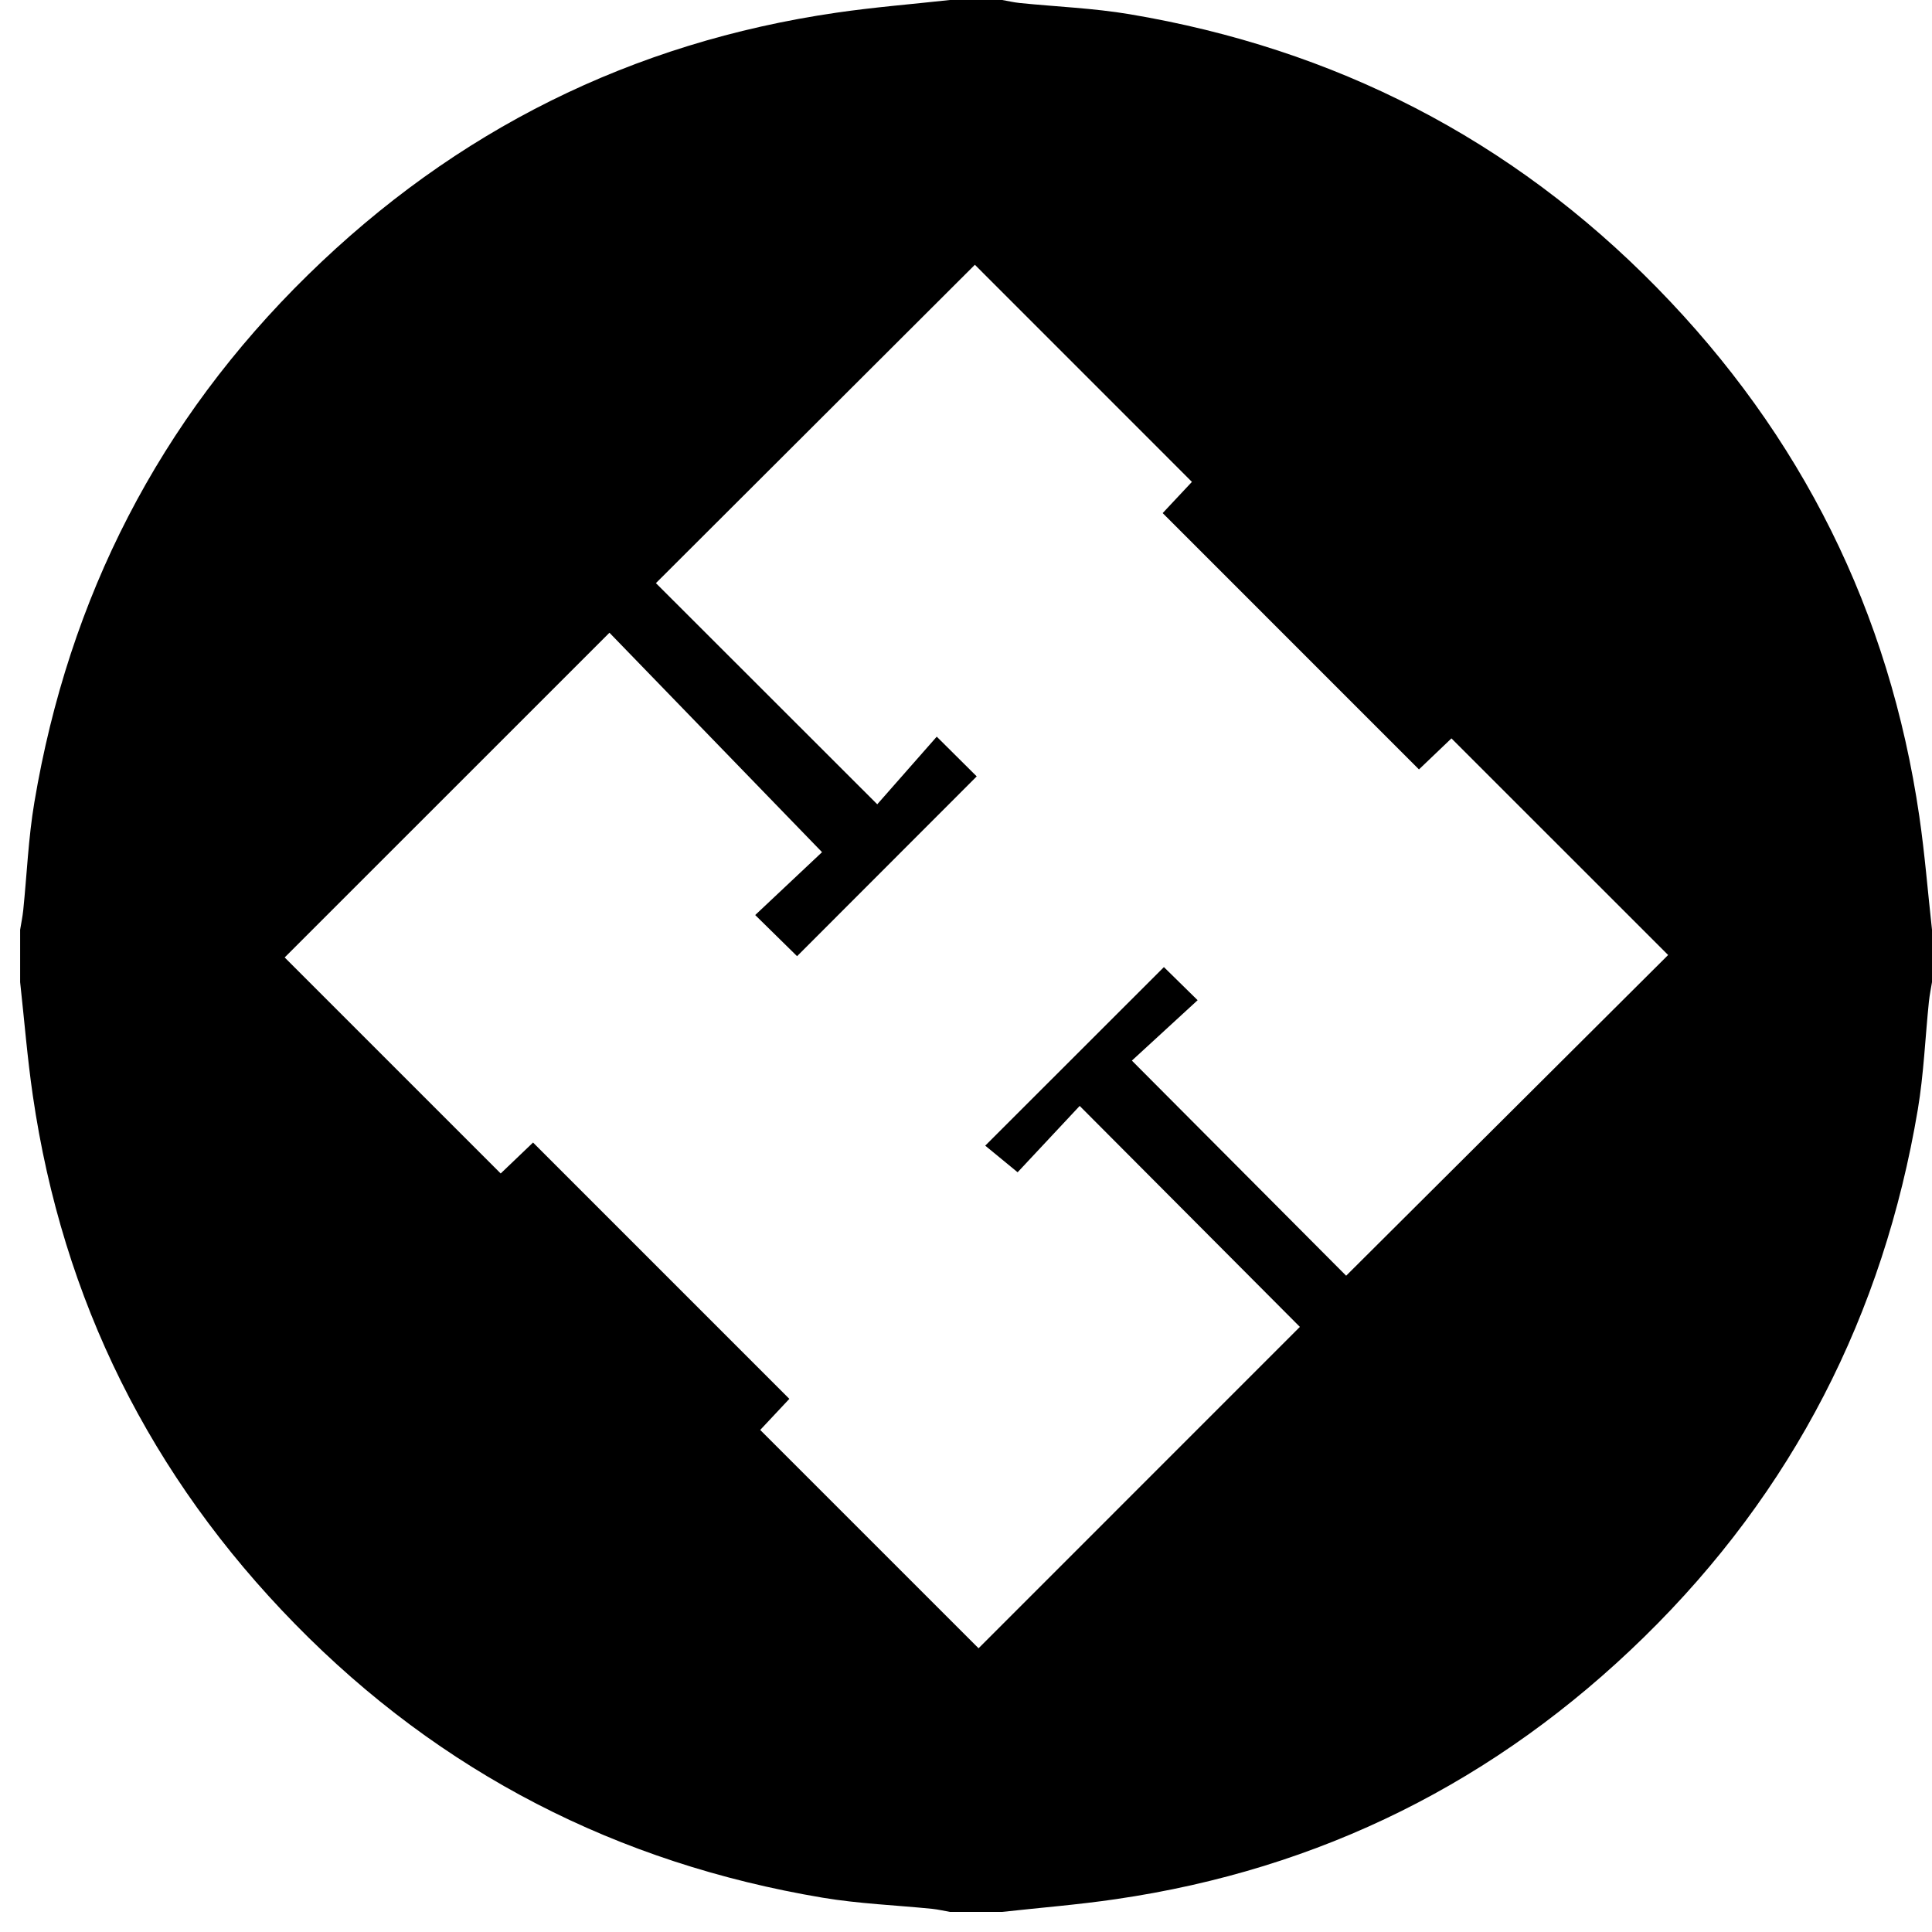
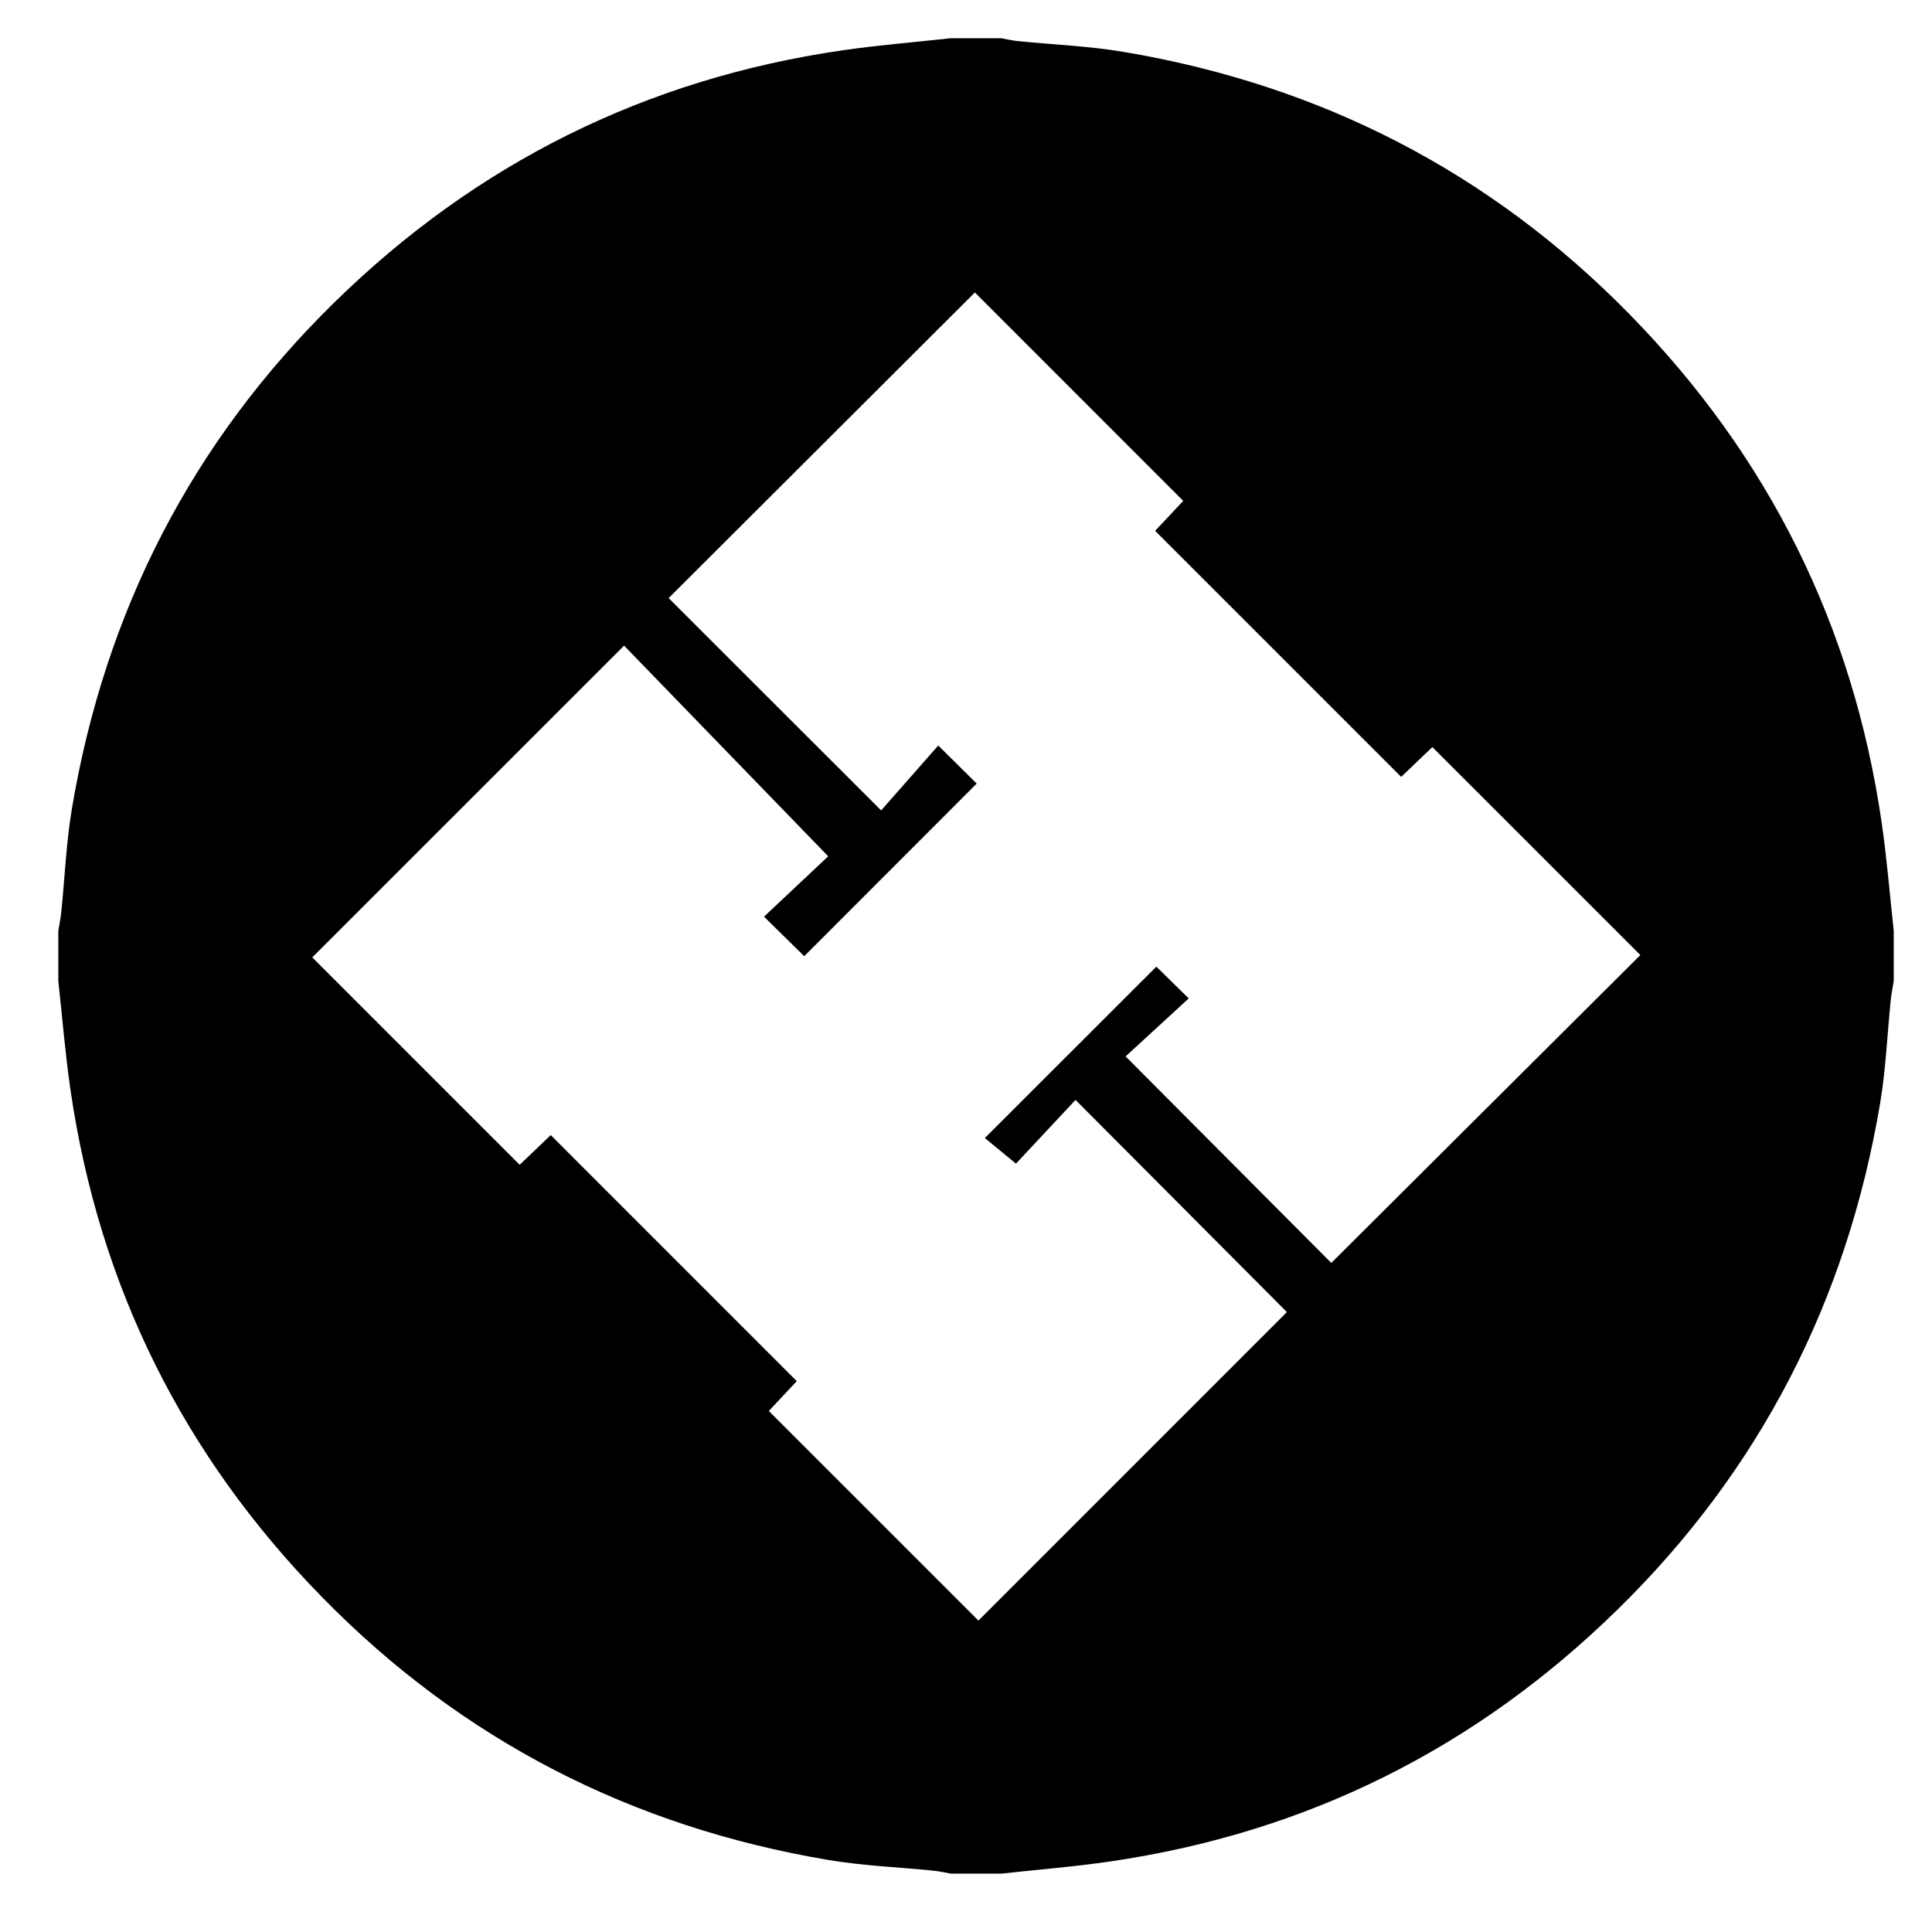
<svg xmlns="http://www.w3.org/2000/svg" version="1.1" id="Layer_1" x="0px" y="0px" width="64px" height="64px" viewBox="0 0 64 64" enable-background="new 0 0 64 64" xml:space="preserve">
-   <path d="M64,30.8c0,0.578,0,1.156,0,1.734c-0.035,0.216-0.08,0.433-0.103,0.65c-0.122,1.191-0.17,2.394-0.367,3.571  c-1.143,6.792-4.136,12.646-9.063,17.47c-4.889,4.787-10.729,7.701-17.51,8.688c-1.246,0.183-2.505,0.282-3.757,0.421  c-0.578,0-1.156,0-1.733,0c-0.194-0.034-0.387-0.08-0.583-0.101c-1.213-0.122-2.438-0.169-3.637-0.37  c-6.793-1.141-12.646-4.136-17.471-9.062c-4.787-4.888-7.701-10.729-8.689-17.51c-0.182-1.246-0.282-2.505-0.42-3.757  c0-0.578,0-1.156,0-1.734c0.035-0.216,0.08-0.433,0.103-0.65c0.122-1.19,0.169-2.393,0.368-3.57  C2.279,19.787,5.273,13.933,10.2,9.108c4.888-4.787,10.729-7.701,17.51-8.688c1.246-0.182,2.504-0.282,3.757-0.42  c0.578,0,1.155,0,1.733,0c0.194,0.034,0.387,0.08,0.583,0.1c1.213,0.123,2.438,0.169,3.637,0.371  c6.793,1.141,12.646,4.135,17.471,9.062c4.787,4.888,7.7,10.73,8.689,17.51C63.762,28.289,63.861,29.547,64,30.8z M32.355,25.719  c-2.011,2.013-3.983,3.986-5.951,5.956c-0.398-0.391-0.834-0.819-1.387-1.363c0.802-0.754,1.586-1.493,2.214-2.083  c-2.421-2.499-4.792-4.946-7.042-7.269c-3.621,3.619-7.224,7.222-10.759,10.757c2.323,2.323,4.72,4.719,7.156,7.156  c0.341-0.326,0.735-0.702,1.072-1.025c2.851,2.851,5.656,5.656,8.49,8.491c-0.332,0.354-0.705,0.753-0.965,1.03  c2.452,2.451,4.86,4.86,7.233,7.232c3.518-3.519,7.112-7.113,10.644-10.646c-2.375-2.383-4.783-4.801-7.294-7.32  c-0.671,0.717-1.408,1.505-2.056,2.198c-0.447-0.368-0.818-0.673-1.073-0.882c2.024-2.022,3.996-3.993,5.919-5.915  c0.271,0.266,0.61,0.599,1.117,1.097c-0.754,0.693-1.515,1.392-2.178,2.001c2.42,2.429,4.811,4.83,7.098,7.126  c3.546-3.532,7.139-7.11,10.666-10.624c-2.343-2.342-4.74-4.739-7.178-7.176c-0.342,0.327-0.735,0.703-1.076,1.028  c-2.849-2.85-5.654-5.655-8.49-8.491c0.333-0.354,0.707-0.753,0.969-1.034c-2.45-2.451-4.858-4.86-7.19-7.192  c-3.505,3.499-7.084,7.071-10.566,10.546c2.363,2.361,4.772,4.768,7.332,7.326c0.613-0.696,1.296-1.472,1.971-2.24  C31.542,24.911,31.964,25.331,32.355,25.719z" />
+   <path d="M62.732,30.834c0,0.555,0,1.11,0,1.665c-0.033,0.208-0.076,0.416-0.098,0.624c-0.117,1.144-0.163,2.298-0.353,3.428  c-1.097,6.521-3.97,12.141-8.701,16.771c-4.692,4.596-10.3,7.393-16.81,8.342c-1.195,0.175-2.404,0.27-3.605,0.403  c-0.556,0-1.11,0-1.665,0c-0.187-0.032-0.372-0.077-0.56-0.097c-1.164-0.117-2.34-0.162-3.492-0.355  c-6.521-1.095-12.141-3.971-16.771-8.699c-4.596-4.693-7.394-10.3-8.342-16.811c-0.174-1.195-0.271-2.404-0.403-3.606  c0-0.555,0-1.109,0-1.665c0.033-0.208,0.077-0.415,0.098-0.624c0.117-1.143,0.163-2.297,0.353-3.428  c1.097-6.521,3.971-12.14,8.701-16.772c4.692-4.595,10.3-7.393,16.809-8.341c1.196-0.174,2.404-0.271,3.607-0.403  c0.554,0,1.109,0,1.665,0c0.186,0.033,0.371,0.077,0.559,0.096c1.164,0.118,2.34,0.162,3.492,0.356  c6.521,1.095,12.139,3.97,16.771,8.699c4.596,4.693,7.393,10.301,8.342,16.81C62.504,28.424,62.6,29.632,62.732,30.834z   M32.354,25.957c-1.931,1.933-3.824,3.827-5.713,5.718c-0.382-0.375-0.801-0.787-1.332-1.309c0.77-0.724,1.523-1.433,2.126-2  c-2.325-2.399-4.601-4.749-6.761-6.978c-3.476,3.475-6.935,6.933-10.329,10.327c2.23,2.23,4.531,4.531,6.87,6.87  c0.327-0.312,0.705-0.674,1.029-0.984c2.736,2.736,5.43,5.43,8.15,8.151c-0.318,0.341-0.677,0.724-0.926,0.989  c2.354,2.354,4.666,4.666,6.944,6.943c3.378-3.378,6.827-6.829,10.218-10.22c-2.279-2.288-4.592-4.608-7.002-7.028  c-0.645,0.689-1.352,1.445-1.973,2.111c-0.43-0.354-0.786-0.646-1.031-0.848c1.943-1.941,3.835-3.832,5.682-5.678  c0.26,0.255,0.586,0.575,1.072,1.053c-0.724,0.666-1.454,1.336-2.091,1.921c2.323,2.331,4.619,4.638,6.814,6.841  c3.404-3.391,6.853-6.826,10.238-10.199c-2.248-2.249-4.55-4.55-6.891-6.889c-0.328,0.313-0.705,0.674-1.032,0.987  c-2.735-2.735-5.429-5.429-8.151-8.151c0.32-0.34,0.68-0.723,0.931-0.992c-2.353-2.354-4.664-4.666-6.902-6.904  c-3.365,3.359-6.801,6.789-10.144,10.125c2.269,2.266,4.582,4.577,7.039,7.033c0.588-0.668,1.244-1.414,1.892-2.15  C31.573,25.181,31.979,25.584,32.354,25.957z" />
</svg>
